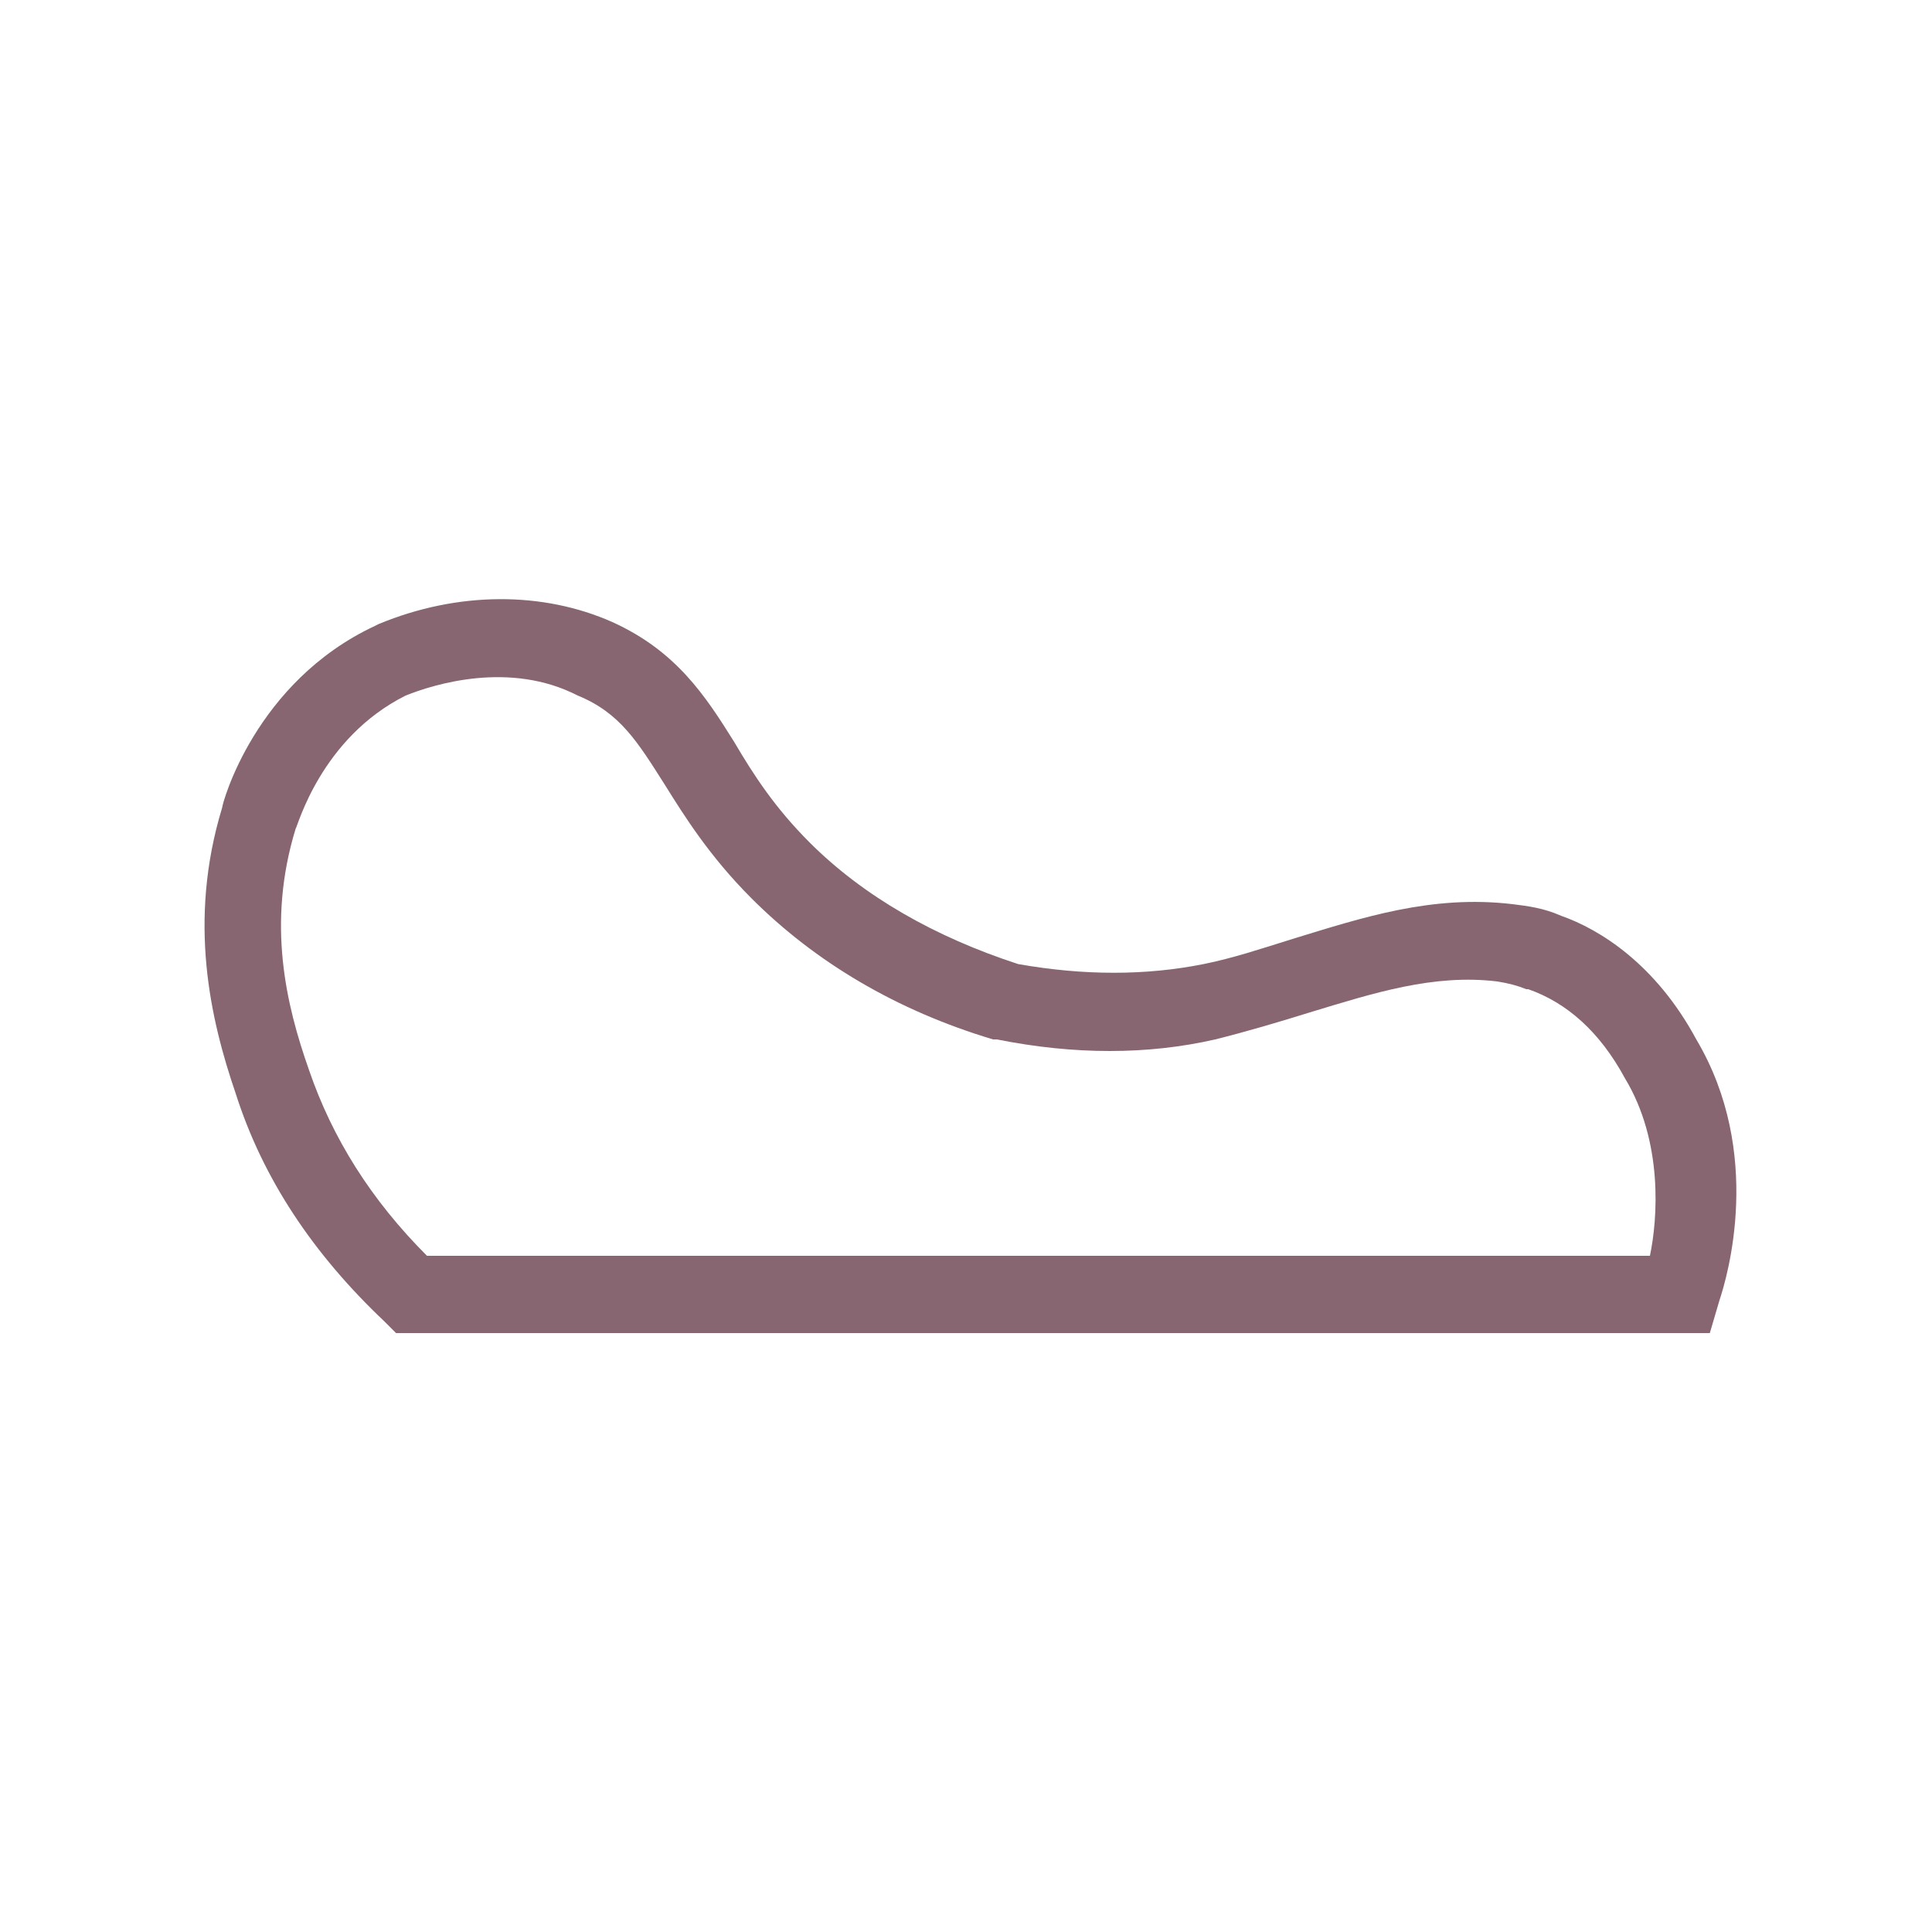
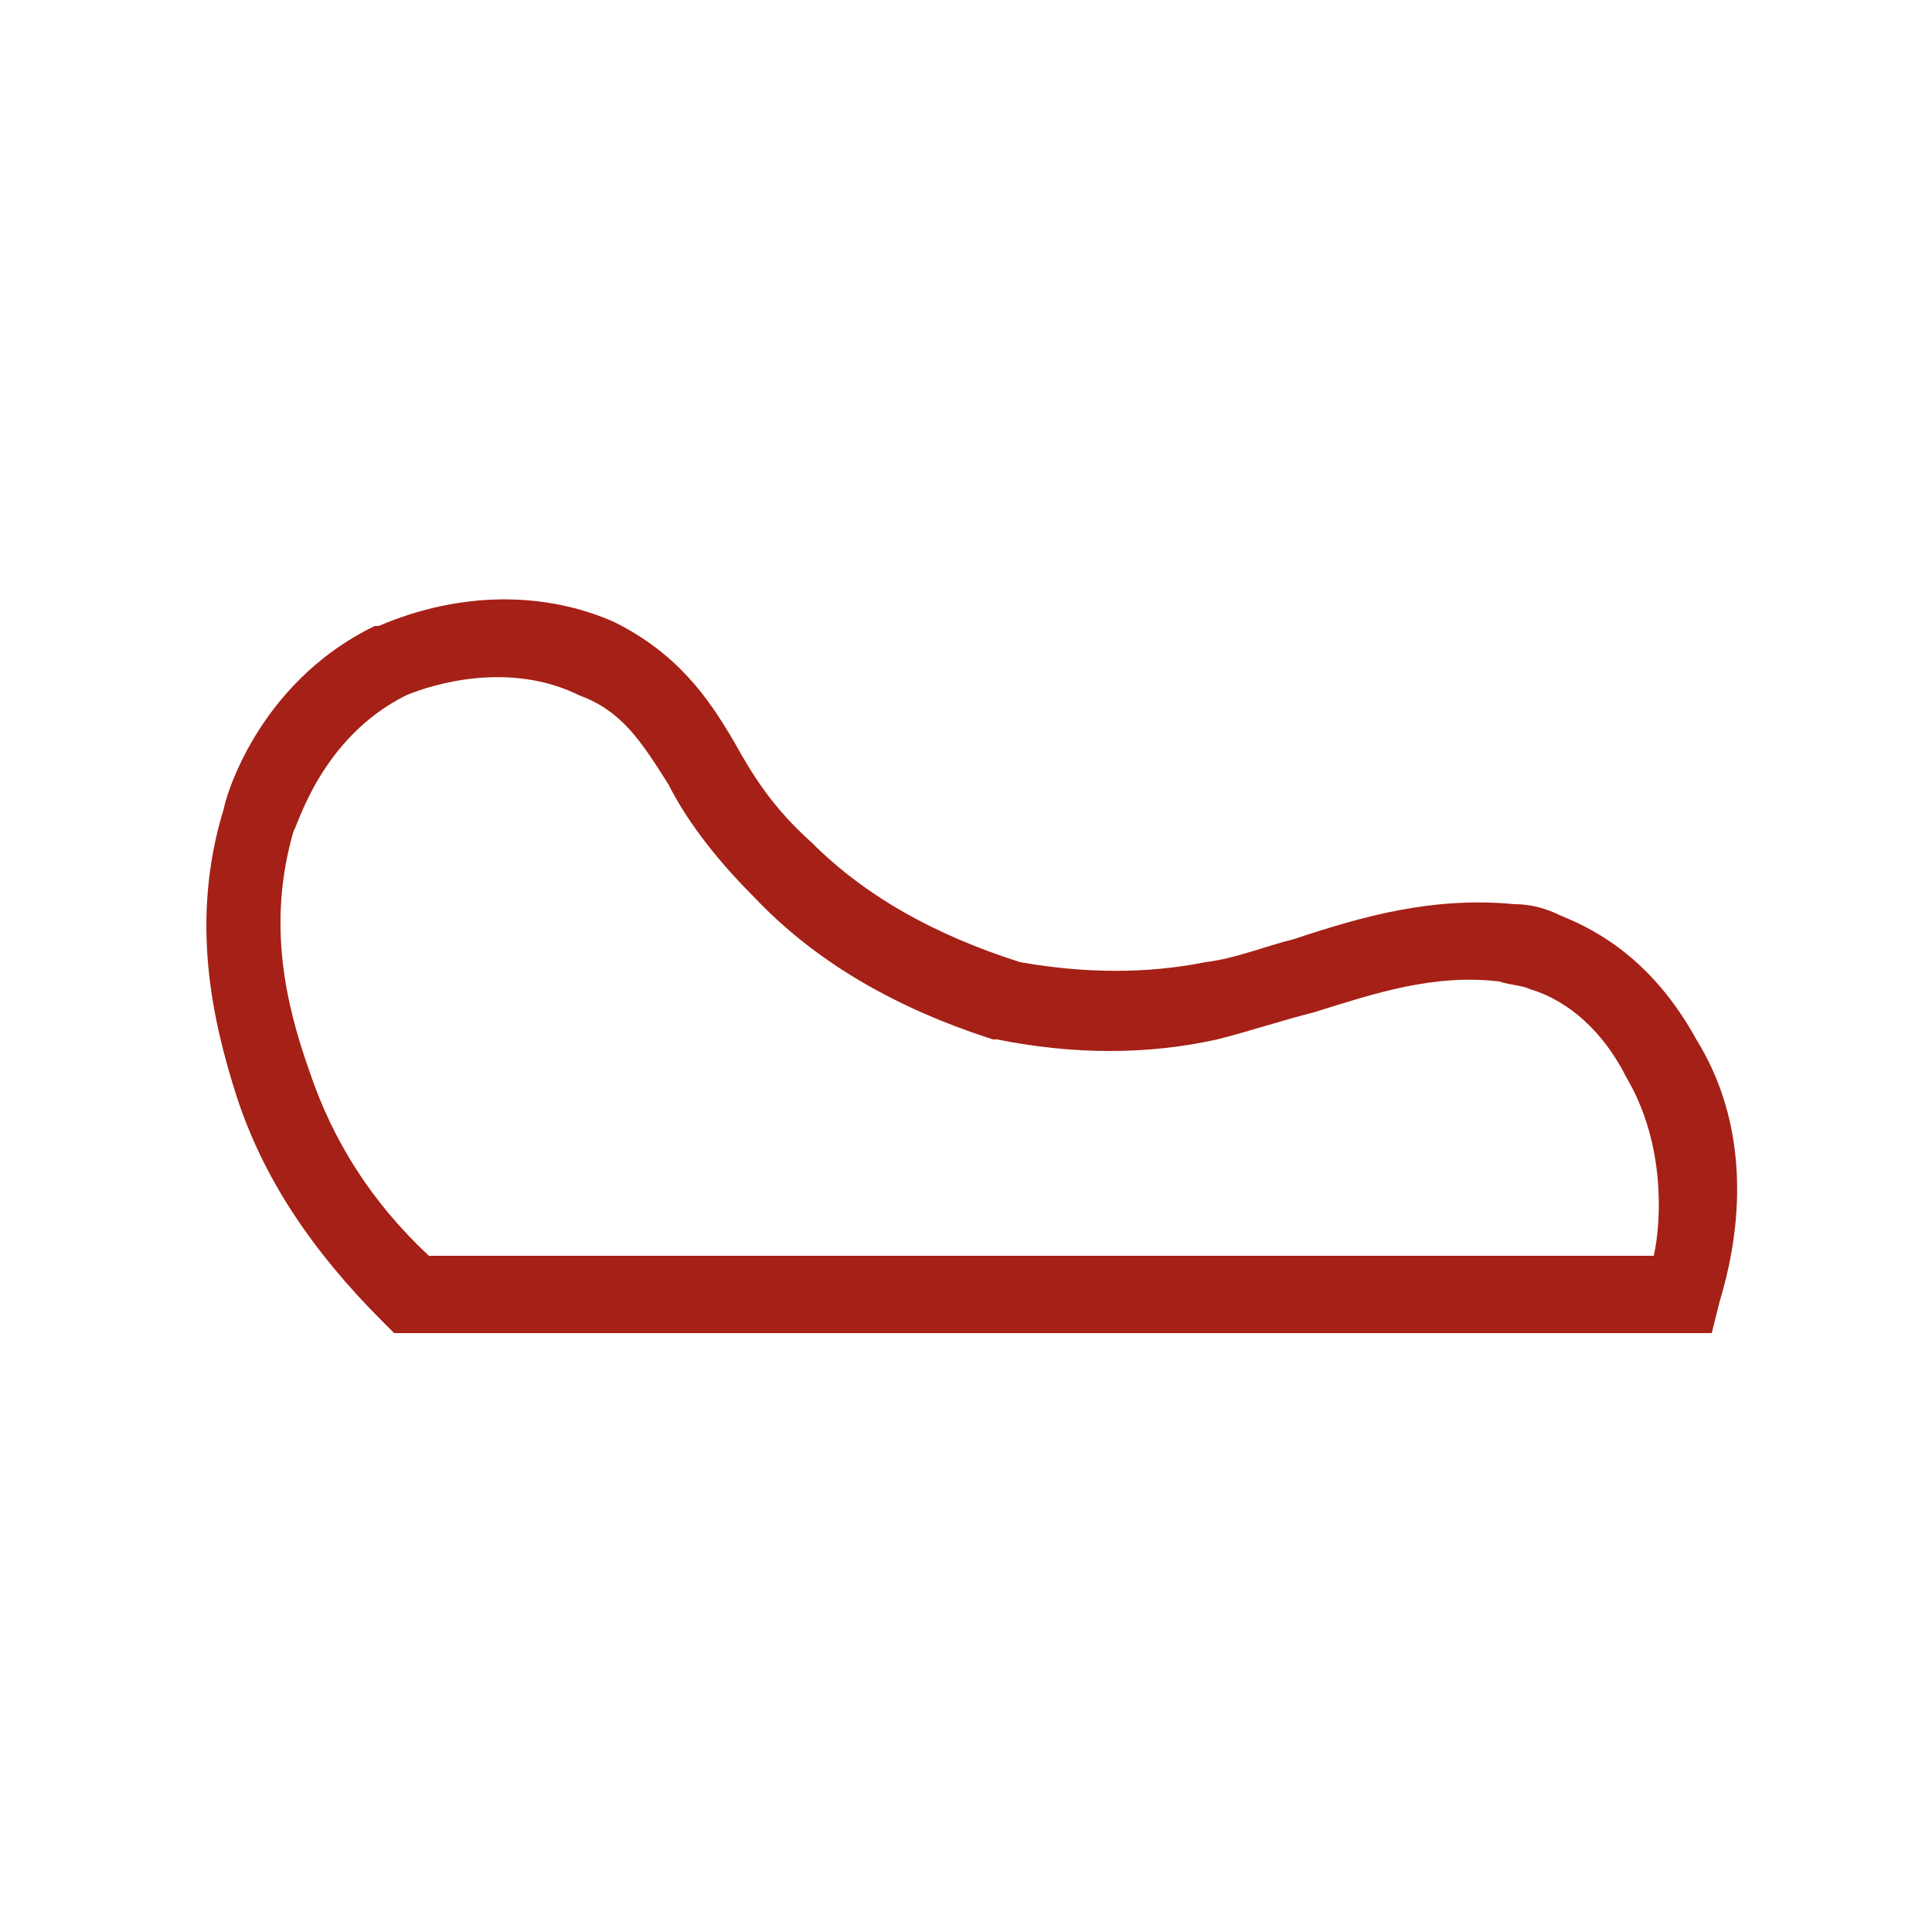
- <svg xmlns="http://www.w3.org/2000/svg" width="50" height="50" viewBox="0 0 50 50" fill="none">
-   <path d="M10.25 34.5L9.95 34.2C8.1 32.45 6.8 30.5 6.1 28.3C5.45 26.4 4.85 23.85 5.75 20.9C5.75 20.8 6.6 17.65 9.7 16.2L9.8 16.15C11.85 15.3 14.05 15.3 15.85 16.1C17.5 16.85 18.25 18 19 19.2C19.5 20.05 20.05 20.9 20.95 21.8C22.35 23.2 24.2 24.25 26.35 24.95C28.05 25.25 29.65 25.25 31.15 24.95C31.9 24.8 32.65 24.55 33.45 24.3C35.25 23.75 37.05 23.15 39.15 23.4C39.55 23.45 39.95 23.5 40.4 23.7C41.4 24.05 42.85 24.95 43.9 26.9C45.65 29.85 44.7 33.05 44.5 33.65L44.25 34.5H10.25ZM10.5 18C8.3 19.1 7.7 21.4 7.65 21.45C6.9 23.9 7.4 26 8 27.7C8.6 29.45 9.6 31.05 11.05 32.5H42.7C42.9 31.55 43.05 29.55 42.05 27.9C41.4 26.7 40.55 25.95 39.55 25.6H39.5C39.25 25.5 39.05 25.45 38.75 25.4C37.1 25.2 35.55 25.7 33.9 26.2C33.1 26.45 32.25 26.7 31.45 26.9C29.7 27.3 27.8 27.3 25.8 26.9H25.7C23.2 26.15 21.1 24.9 19.45 23.25C18.35 22.15 17.7 21.1 17.2 20.3C16.5 19.2 16.05 18.45 14.95 18C13.2 17.1 11.25 17.7 10.5 18Z" fill="#876671" />
+ <svg xmlns="http://www.w3.org/2000/svg" version="1.1" id="Capa_1" x="0px" y="0px" viewBox="0 0 50 50" style="enable-background:new 0 0 50 50;" xml:space="preserve">
+   <style type="text/css">
+ 	.st0{fill:#A52016;}
+ </style>
+   <path class="st0" d="M10.2,34.5l-0.3-0.3c-1.8-1.8-3.1-3.7-3.8-5.9c-0.6-1.9-1.2-4.5-0.3-7.4c0-0.1,0.8-3.2,3.9-4.7l0.1,0  c2.1-0.9,4.3-0.9,6.1-0.1c1.6,0.8,2.4,1.9,3.1,3.1c0.5,0.9,1,1.7,2,2.6c1.4,1.4,3.2,2.4,5.4,3.1c1.7,0.3,3.3,0.3,4.8,0  c0.8-0.1,1.5-0.4,2.3-0.6c1.8-0.6,3.6-1.1,5.7-0.9c0.4,0,0.8,0.1,1.2,0.3c1,0.4,2.4,1.2,3.5,3.2c1.8,2.9,0.8,6.1,0.6,6.8l-0.2,0.8  H10.2z M10.5,18c-2.2,1.1-2.8,3.4-2.9,3.5C6.9,23.9,7.4,26,8,27.7c0.6,1.8,1.6,3.4,3.1,4.8h31.7c0.2-0.9,0.3-2.9-0.7-4.6  c-0.6-1.2-1.5-2-2.5-2.3h0c-0.2-0.1-0.5-0.1-0.8-0.2c-1.7-0.2-3.2,0.3-4.8,0.8c-0.8,0.2-1.7,0.5-2.5,0.7c-1.8,0.4-3.7,0.4-5.7,0  h-0.1c-2.5-0.8-4.6-2-6.2-3.7c-1.1-1.1-1.8-2.1-2.2-2.9c-0.7-1.1-1.2-1.9-2.3-2.3C13.2,17.1,11.2,17.7,10.5,18z" />
</svg>
